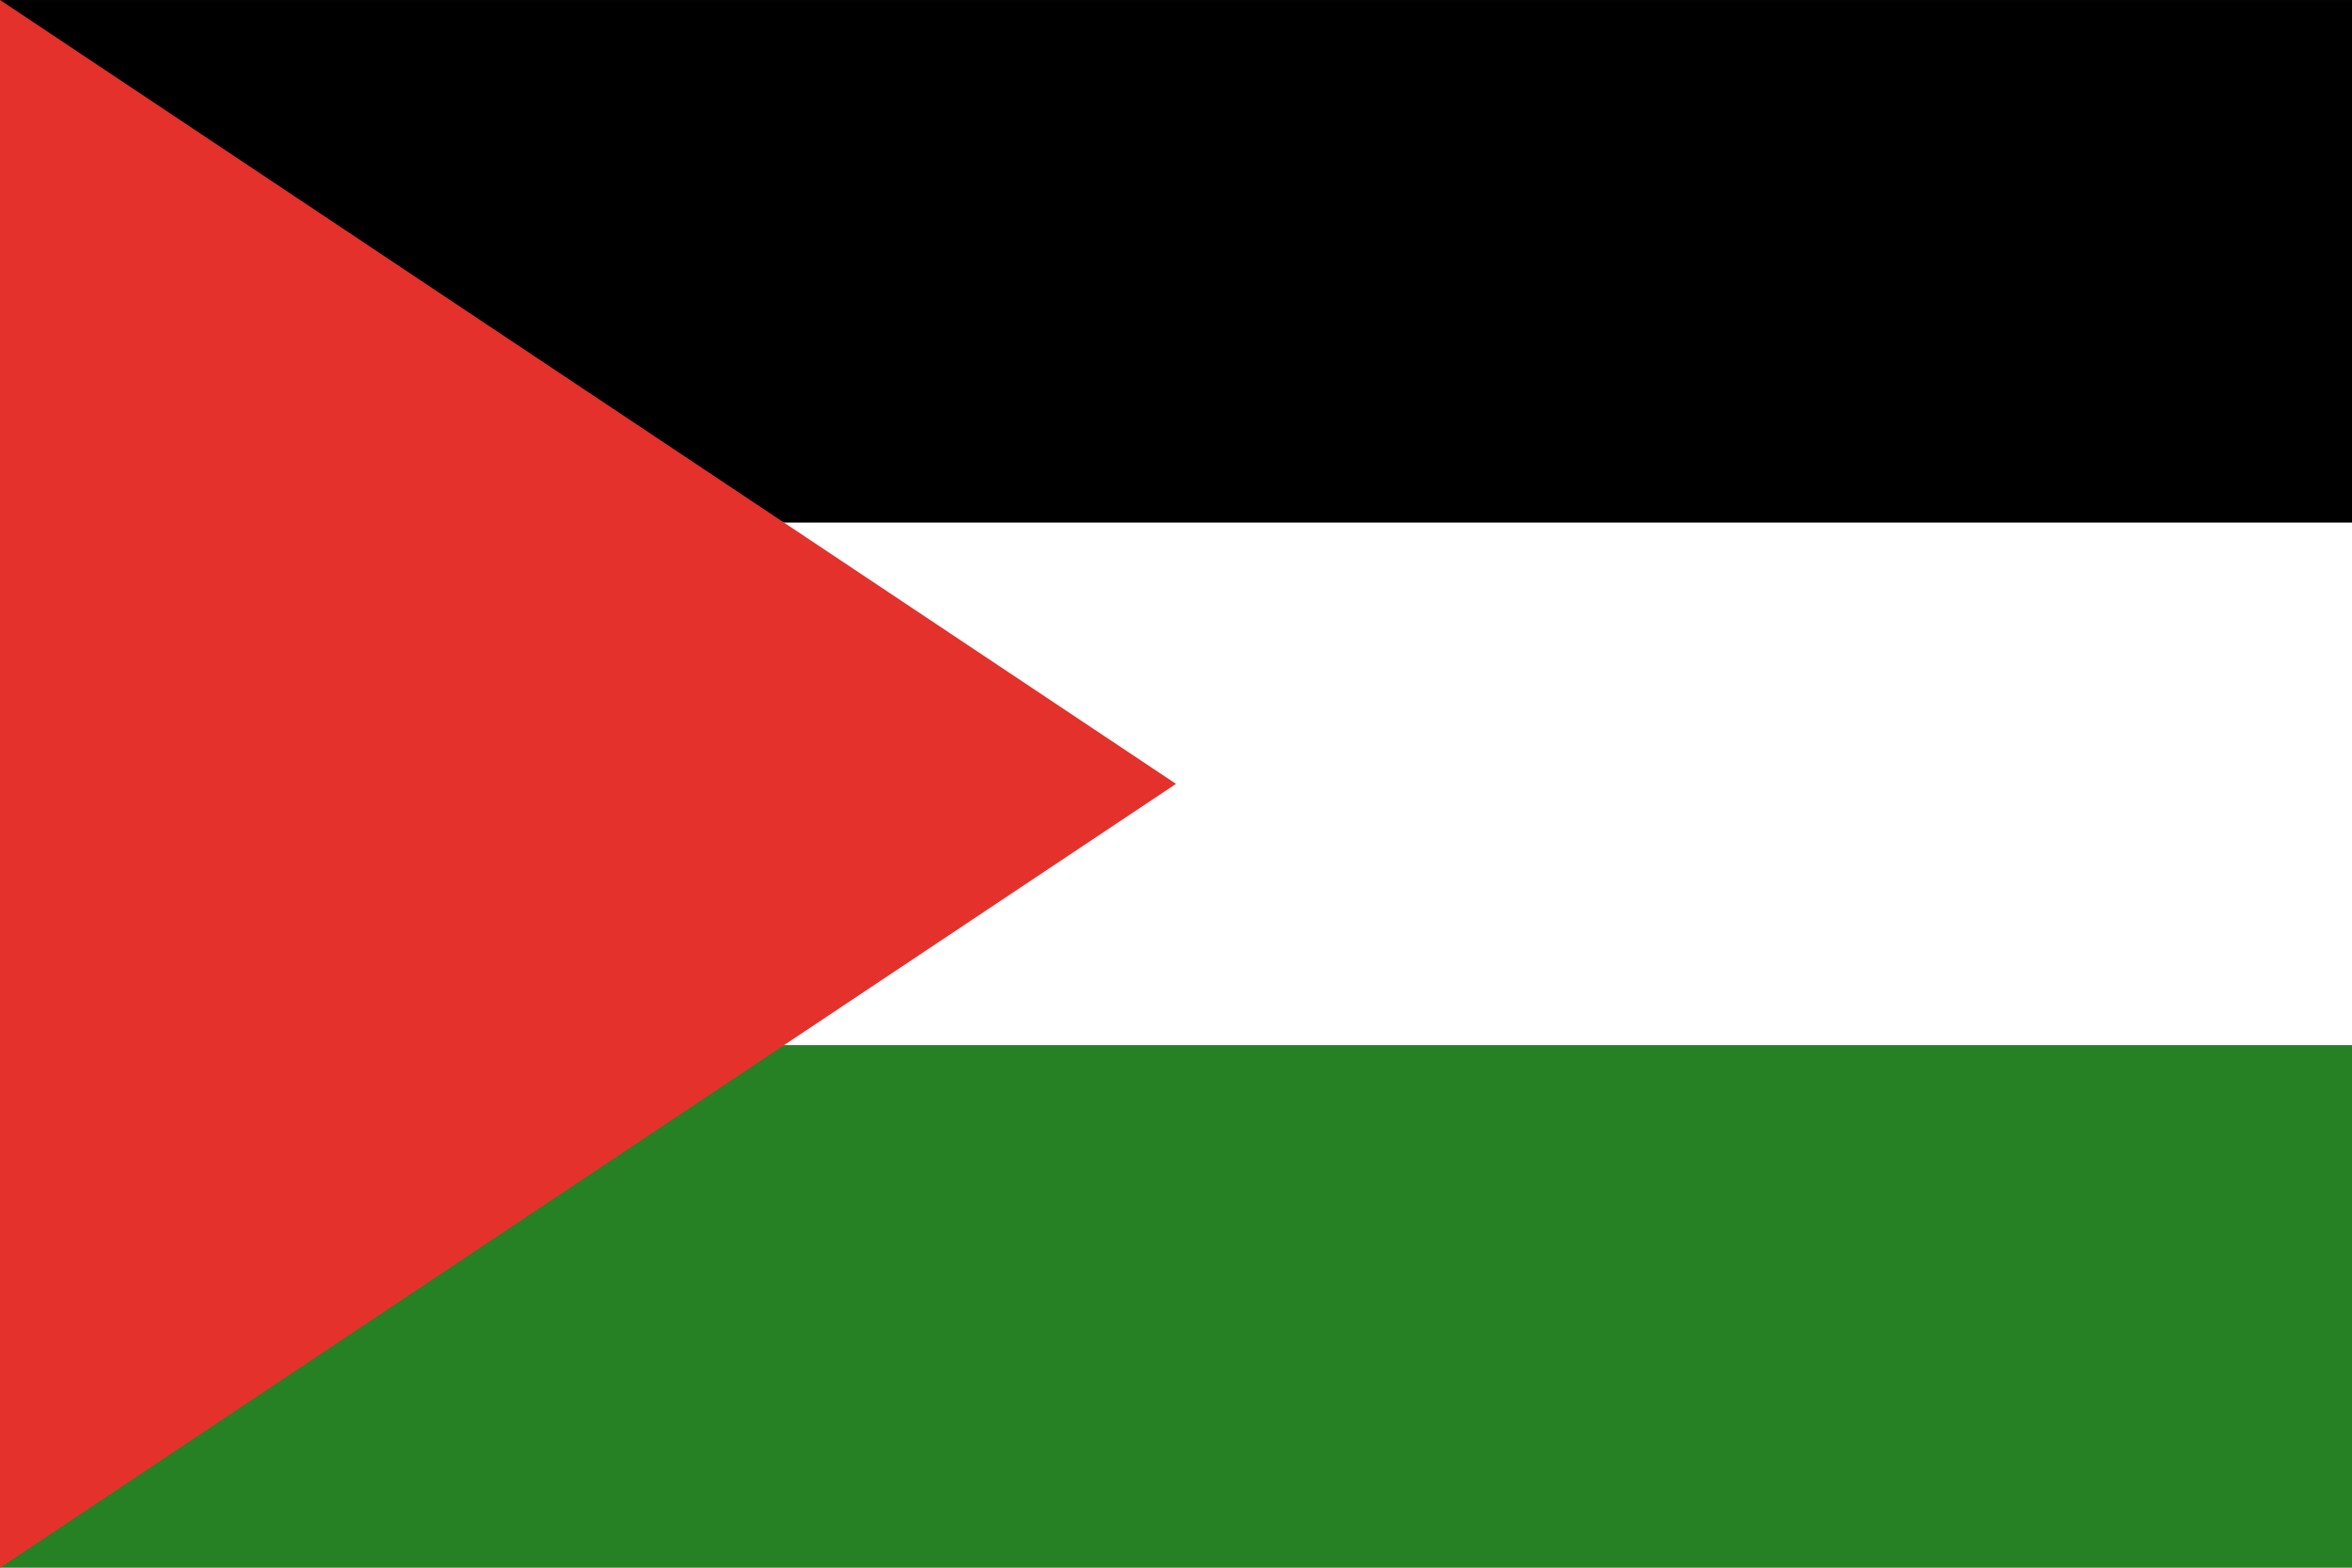
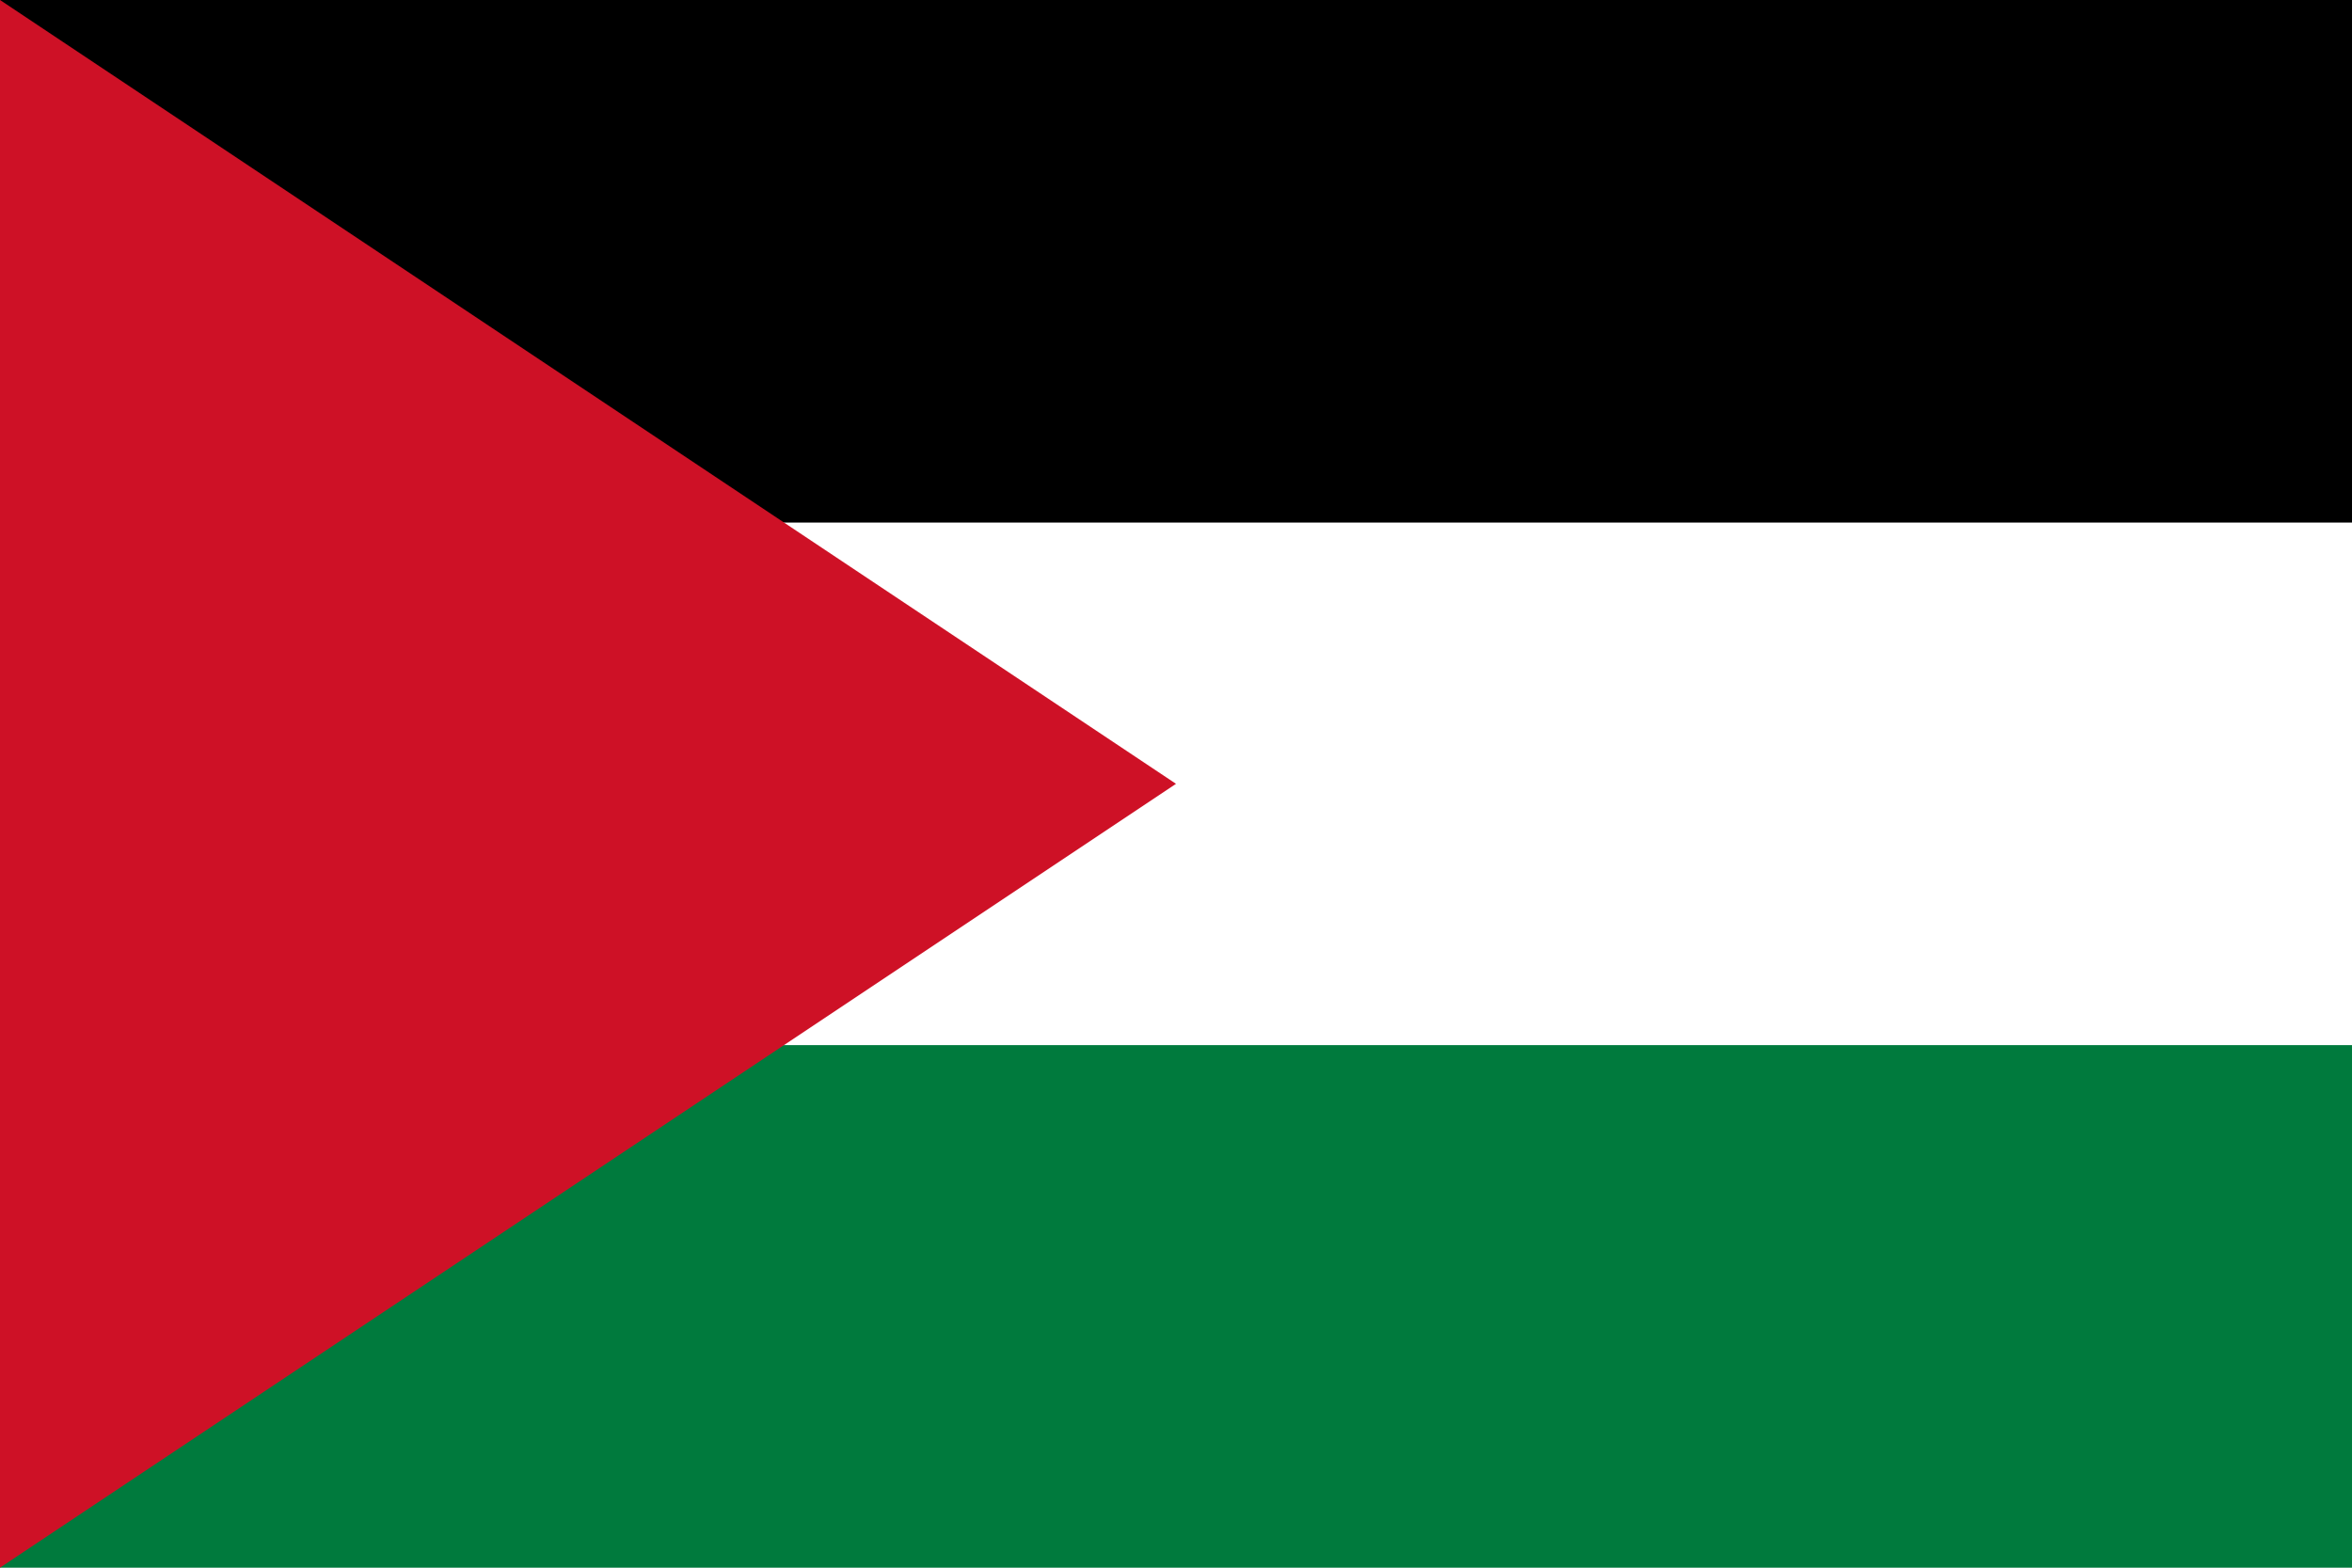
- <svg xmlns="http://www.w3.org/2000/svg" viewBox="0 85.333 512 341.333">
-   <path fill="#FFF" d="M0 85.337h512v341.326H0z" />
-   <path d="M0 85.337h512v113.775H0z" />
-   <path fill="#268024" d="M0 312.888h512v113.775H0z" />
-   <path fill="#e4312b" d="M256 256.006 0 426.668V85.331z" />
+ <svg xmlns="http://www.w3.org/2000/svg" viewBox="0 0 513 342">
+   <path fill="#FFF" d="M0 0h513v342H0z" />
+   <path d="M0 0h513v114H0z" />
+   <path fill="#007A3D" d="M0 228h513v114H0z" />
+   <path fill="#CE1126" d="M256.5 171 0 342V0z" />
</svg>
